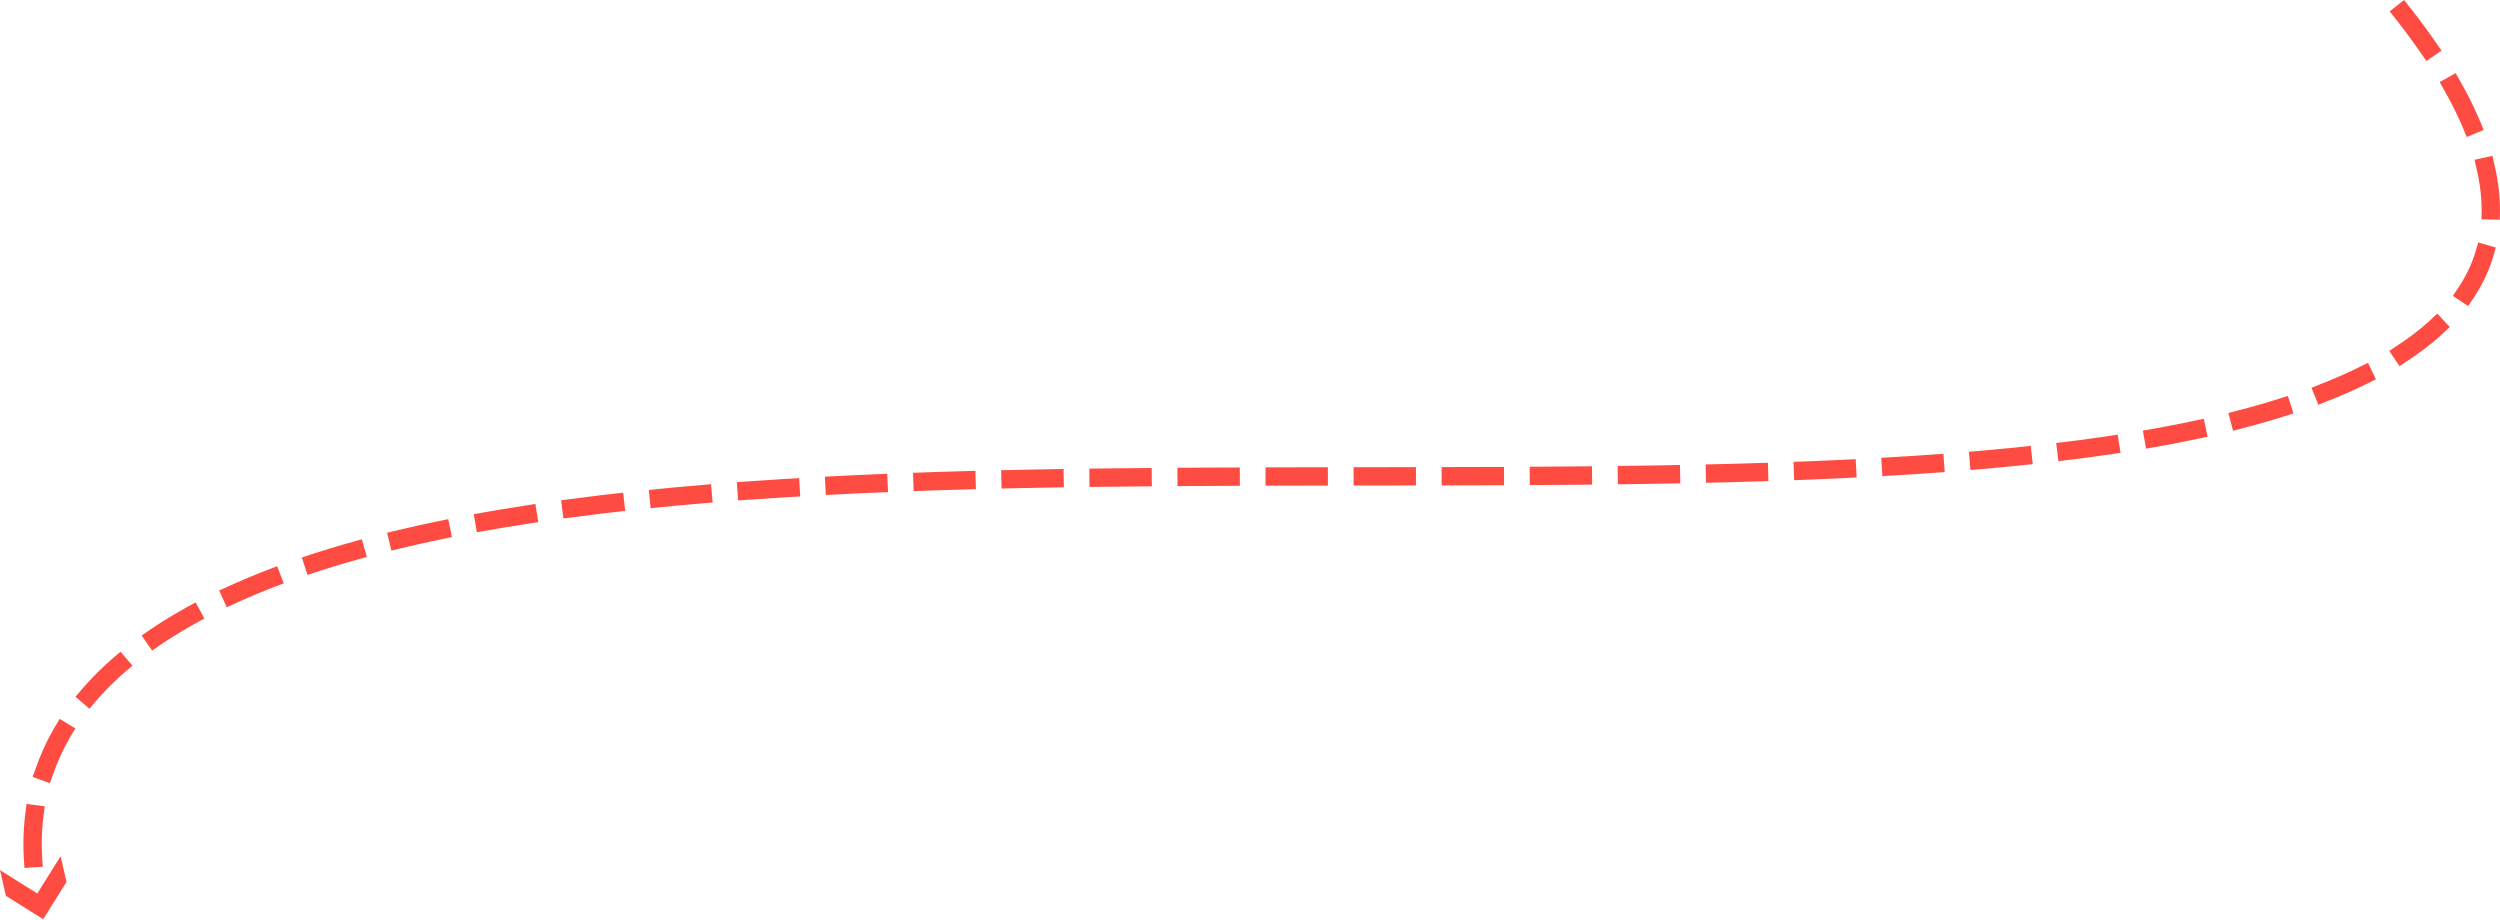
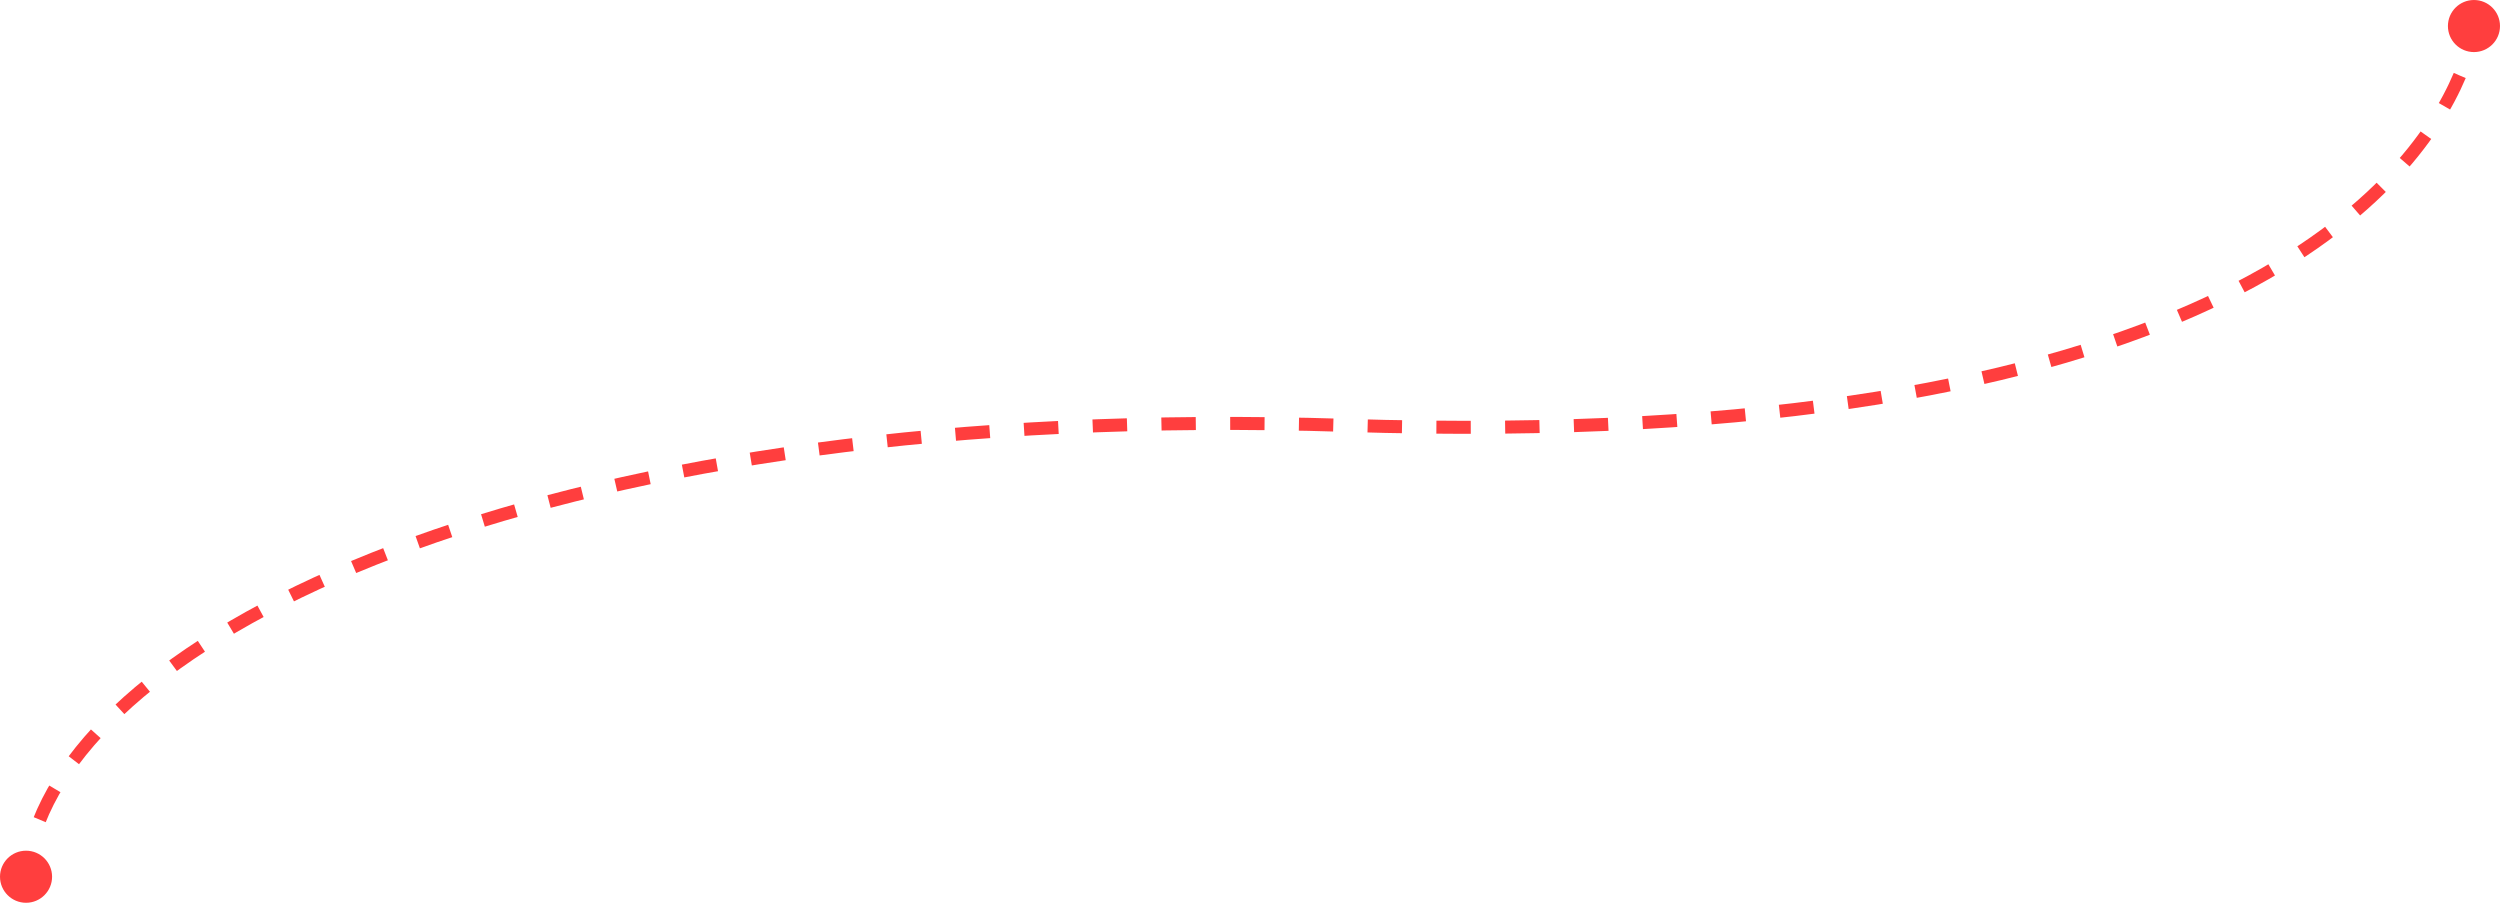
- <svg xmlns="http://www.w3.org/2000/svg" viewBox="0 0 681.32 250.51">
+ <svg xmlns="http://www.w3.org/2000/svg" id="Laag_2" data-name="Laag 2" viewBox="0 0 144 52">
  <defs>
-     <style>.cls-1{fill:none;stroke:#ff4c42;stroke-linecap:square;stroke-miterlimit:10;stroke-width:5px;stroke-dasharray:12 12;}.cls-2{fill:#ff4c42;}</style>
+     <style>.cls-1,.cls-2{fill:none;stroke-width:0.75px;}.cls-1,.cls-2,.cls-3{stroke:#ff3e3e;stroke-miterlimit:10;}.cls-2{stroke-dasharray:1.98 1.98;}.cls-3{fill:#ff3e3e;}</style>
  </defs>
-   <g id="Laag_2" data-name="Laag 2">
-     <g id="Laag_1-2" data-name="Laag 1">
-       <path class="cls-1" d="M654.77,3.51c43,54.54,20.1,81.48-5,95.76-108.73,61.86-454.92-2-591,64.93C8.94,188.71,5.73,221.68,10.45,245" />
-       <polygon class="cls-2" points="0 237.13 10.16 243.5 16.52 233.34 18.13 240.35 11.77 250.51 1.61 244.14 0 237.13" />
-     </g>
-   </g>
+   <path class="cls-1" d="M342.5,139.5a6.55,6.55,0,0,1-.19,1" transform="translate(-200 -138)" />
+   <path class="cls-2" d="M341.68,142.35c-2.74,6.5-14.48,21.73-64.18,20.15-45.57-1.45-72.23,11.58-75.65,24" transform="translate(-200 -138)" />
+   <path class="cls-1" d="M201.63,187.51c-.06.33-.1.66-.13,1" transform="translate(-200 -138)" />
+   <circle class="cls-3" cx="142.5" cy="1.5" r="1" />
+   <circle class="cls-3" cx="1.5" cy="50.5" r="1" />
</svg>
